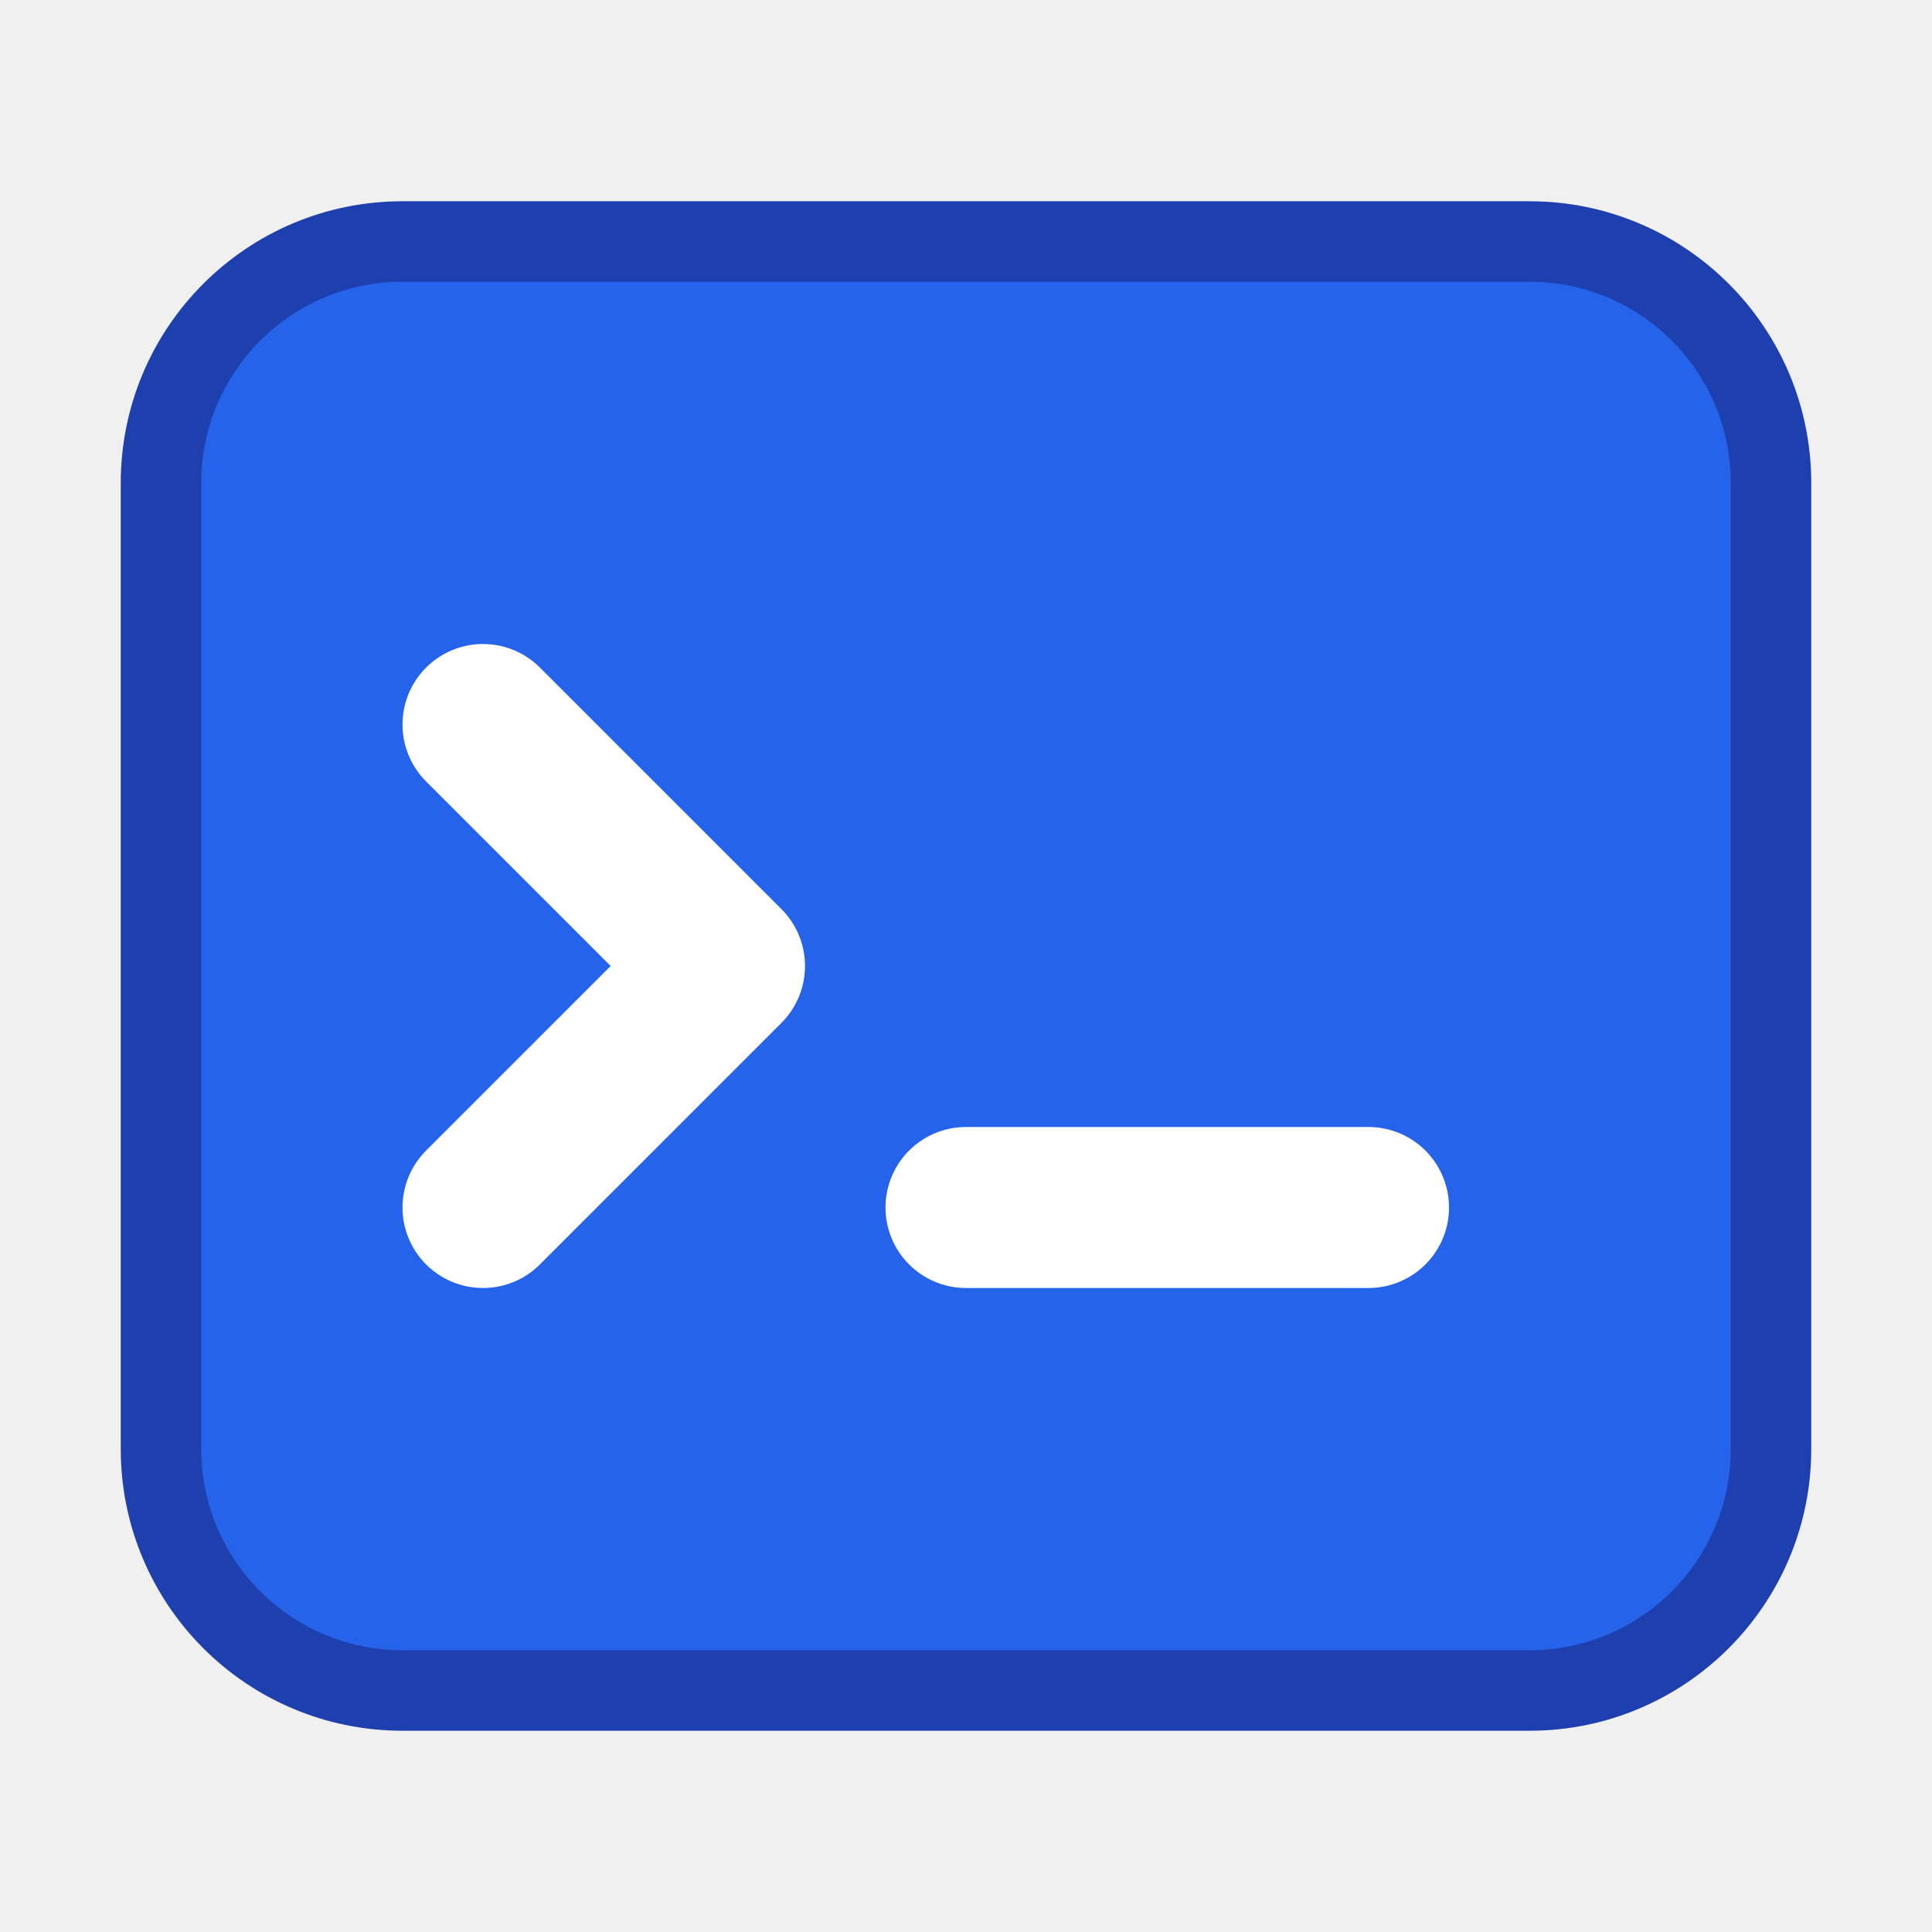
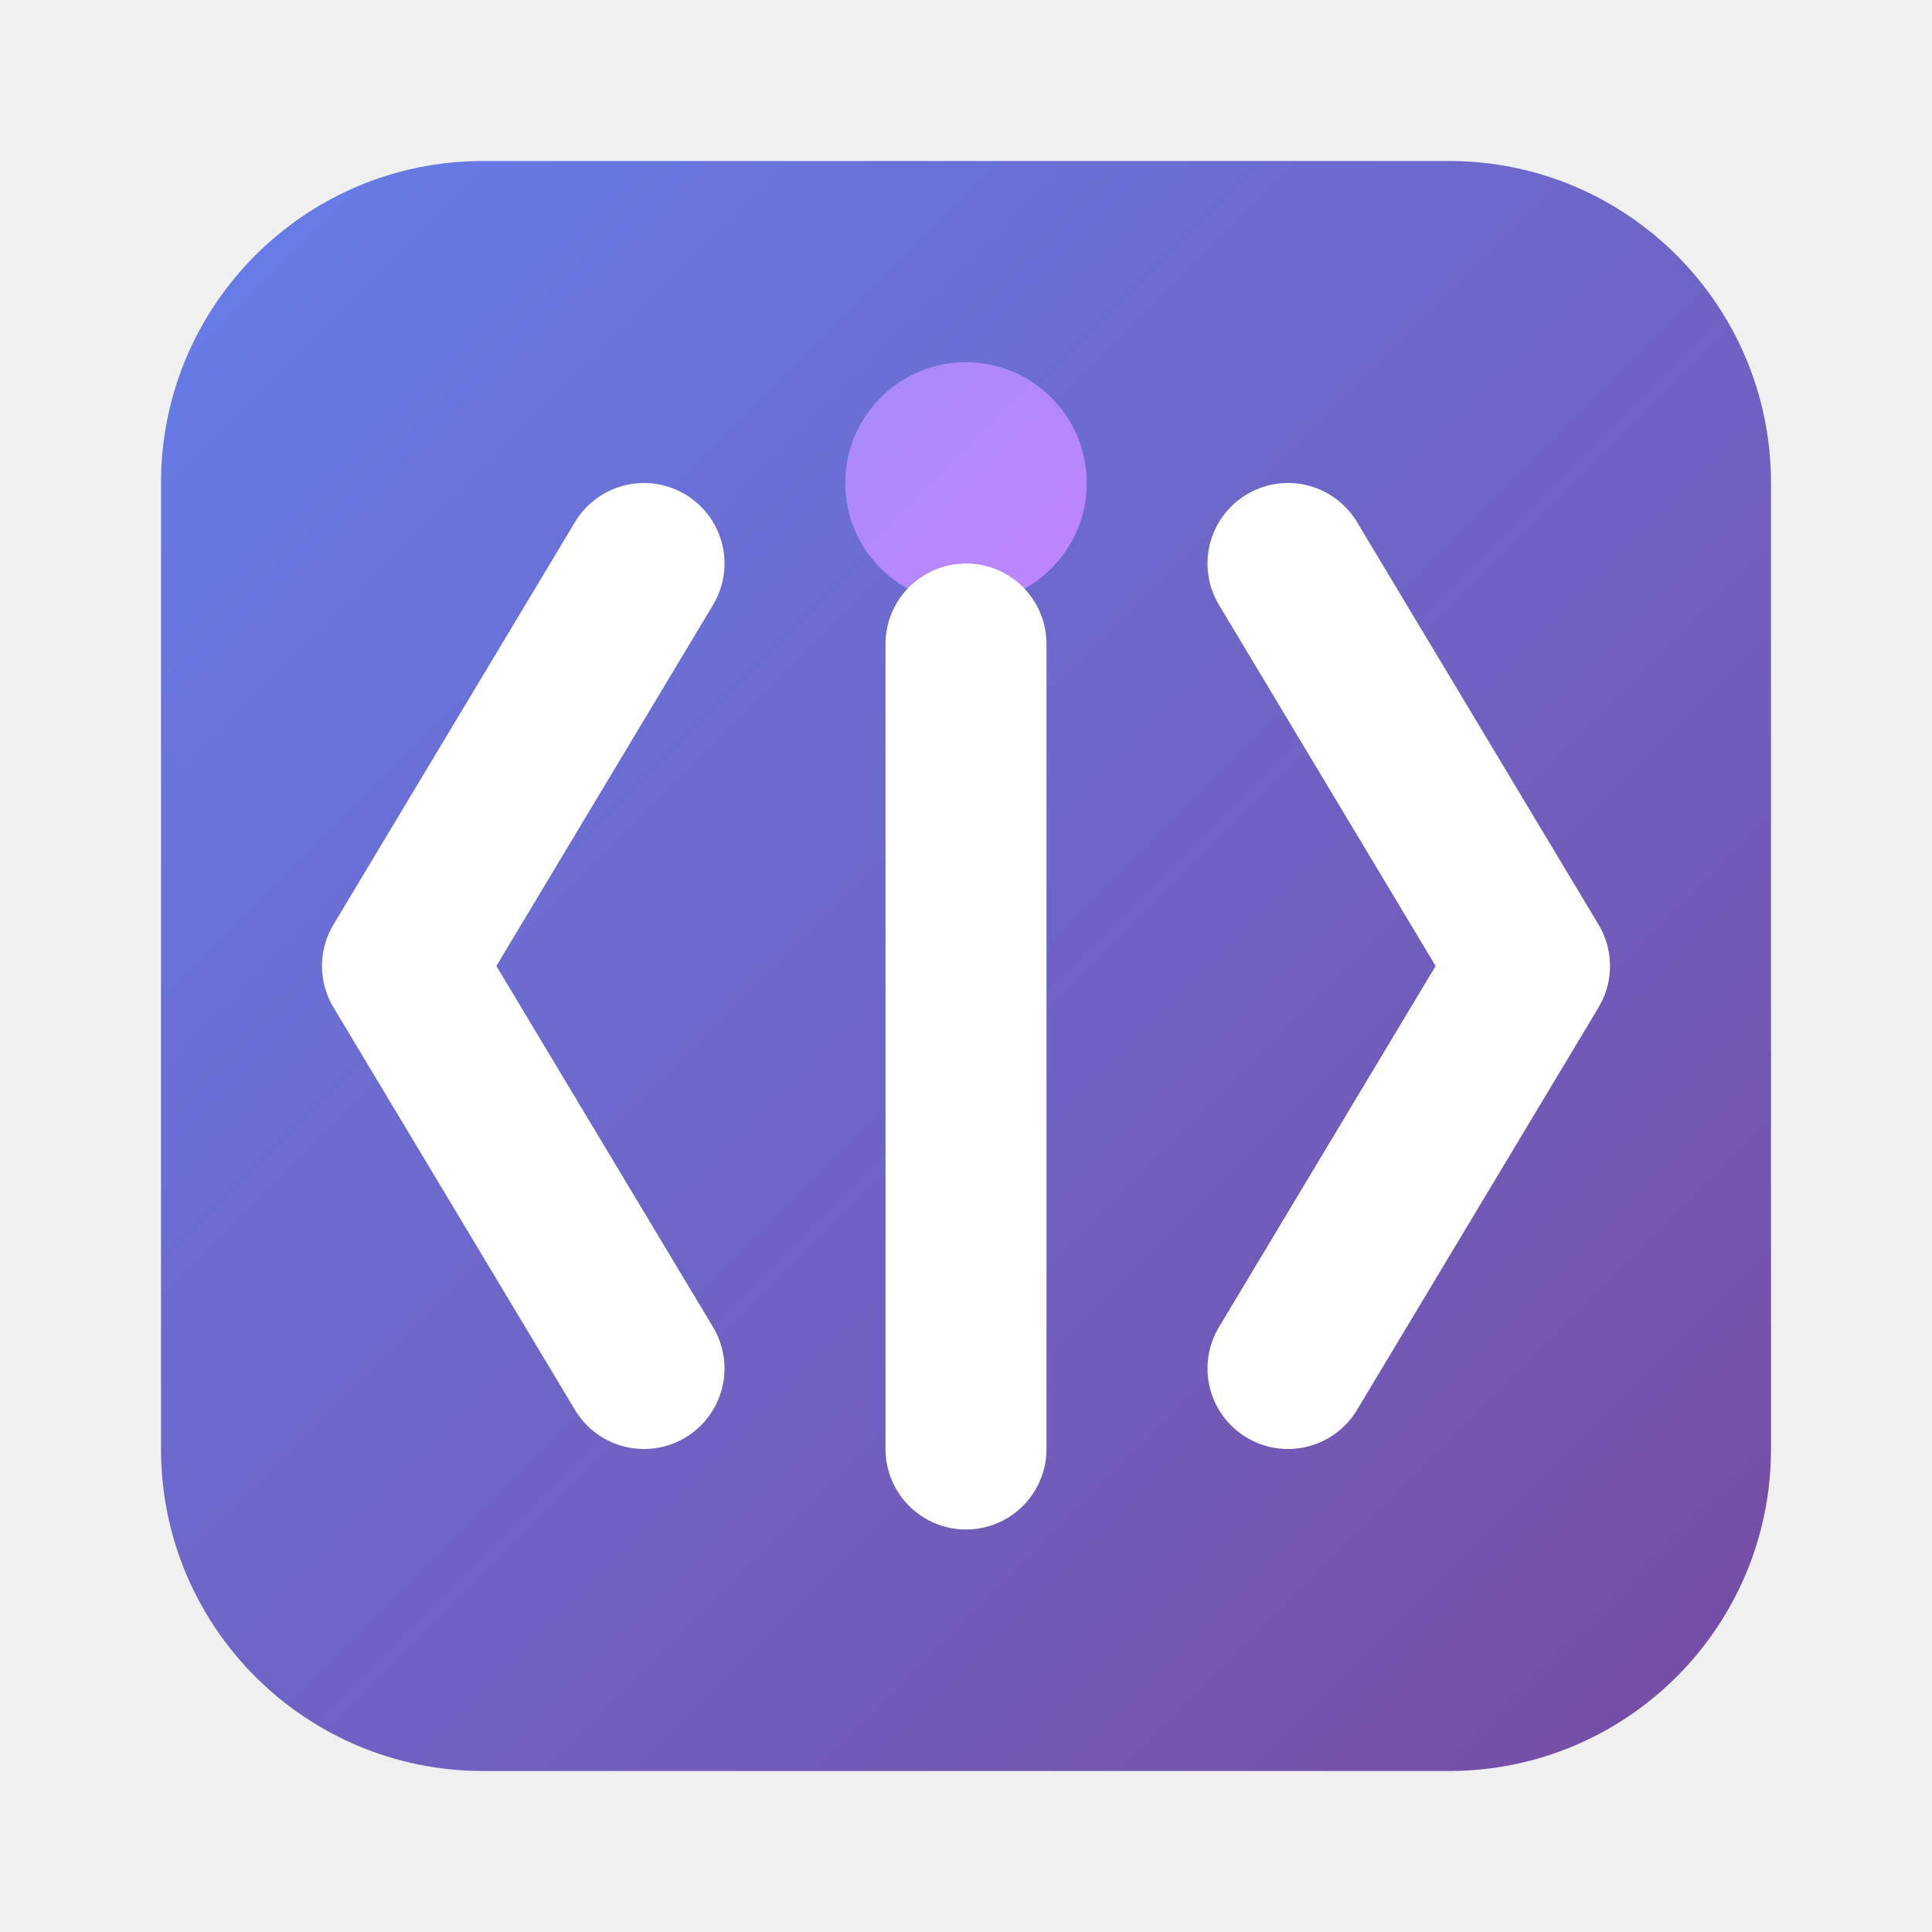
<svg xmlns="http://www.w3.org/2000/svg" width="24" height="24" viewBox="0 0 24 24">
-   <rect x="2" y="3" width="20" height="18" rx="3" fill="#2563eb" />
-   <rect x="2" y="3" width="20" height="18" rx="3" fill="none" stroke="#1e40af" stroke-width="1" />
-   <path d="M6 9l3 3-3 3" fill="none" stroke="#ffffff" stroke-width="2" stroke-linecap="round" stroke-linejoin="round" />
-   <line x1="12" y1="15" x2="17" y2="15" stroke="#ffffff" stroke-width="2" stroke-linecap="round" />
+   <defs>
+     <linearGradient id="bg" x1="0%" y1="0%" x2="100%" y2="100%">
+       <stop offset="0%" stop-color="#667eea" />
+       <stop offset="100%" stop-color="#764ba2" />
+     </linearGradient>
+     <linearGradient id="spark" x1="0%" y1="0%" x2="100%" y2="100%">
+       <stop offset="0%" stop-color="#a78bfa" />
+       <stop offset="100%" stop-color="#c084fc" />
+     </linearGradient>
+   </defs>
+   <rect x="2" y="2" width="20" height="20" rx="4" fill="url(#bg)" />
+   <path d="M8 7L5 12L8 17" fill="none" stroke="#ffffff" stroke-width="2" stroke-linecap="round" stroke-linejoin="round" />
+   <path d="M16 7L19 12L16 17" fill="none" stroke="#ffffff" stroke-width="2" stroke-linecap="round" stroke-linejoin="round" />
+   <circle cx="12" cy="6" r="1.5" fill="url(#spark)" />
+   <line x1="12" y1="8" x2="12" y2="18" stroke="#ffffff" stroke-width="2" stroke-linecap="round" />
</svg>
